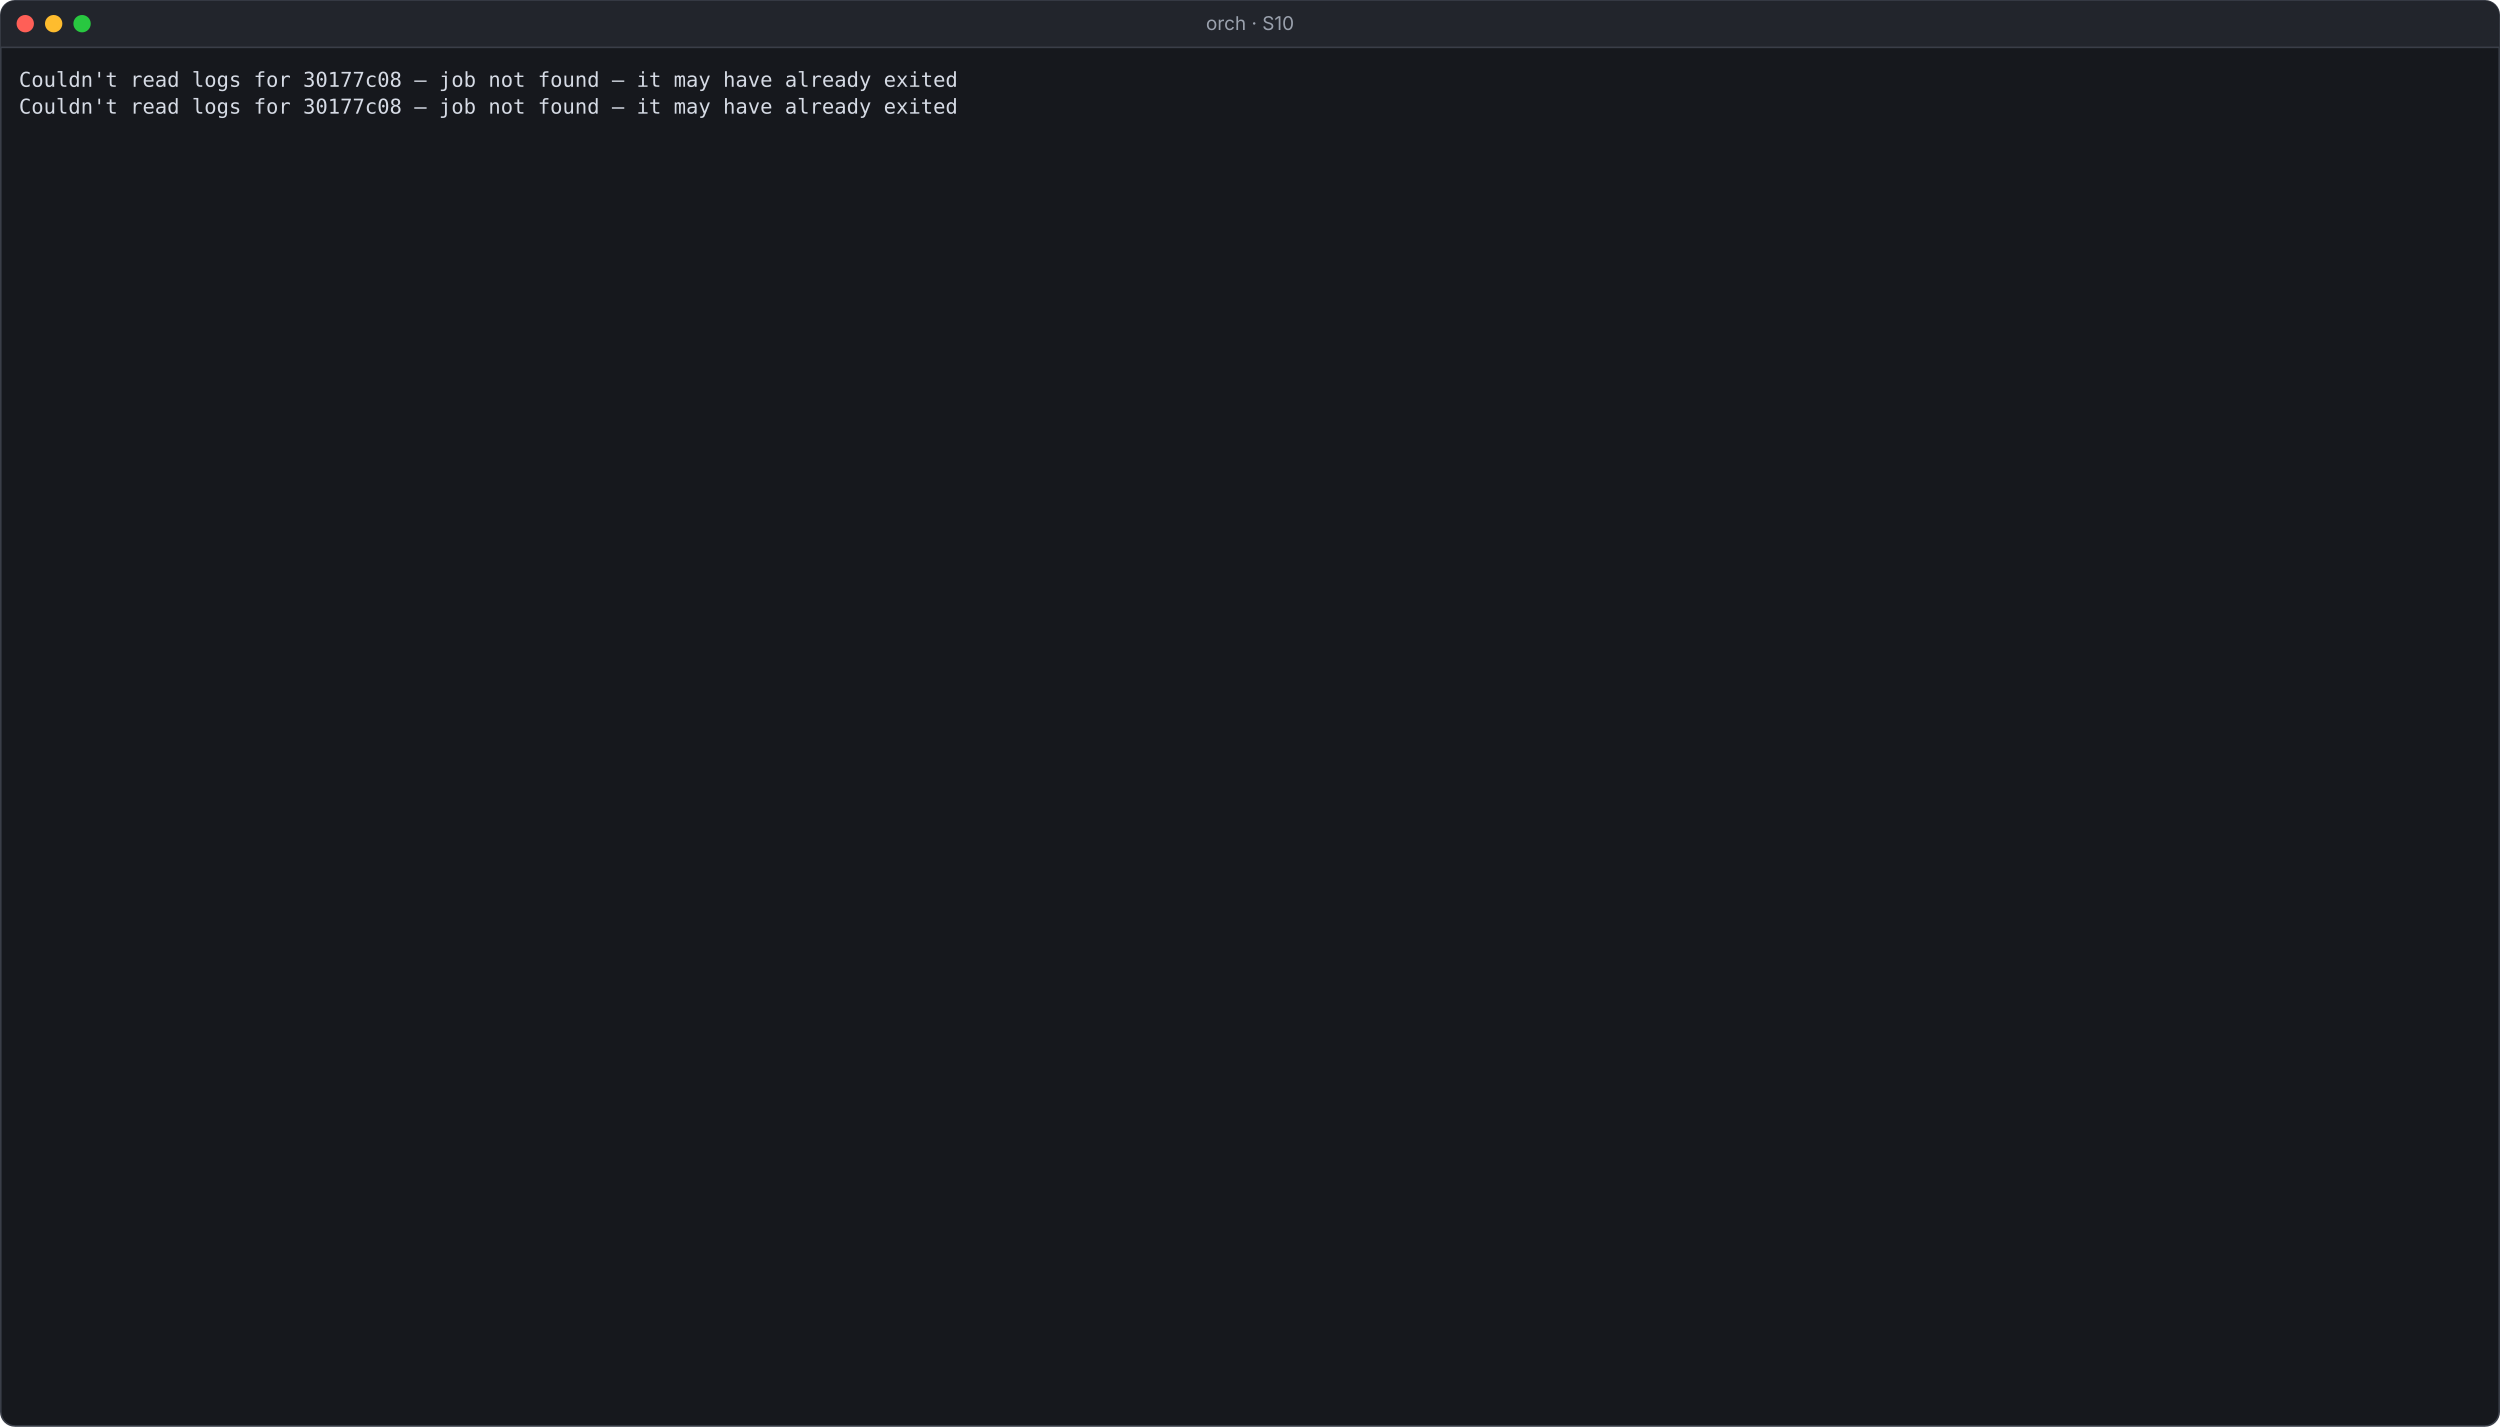
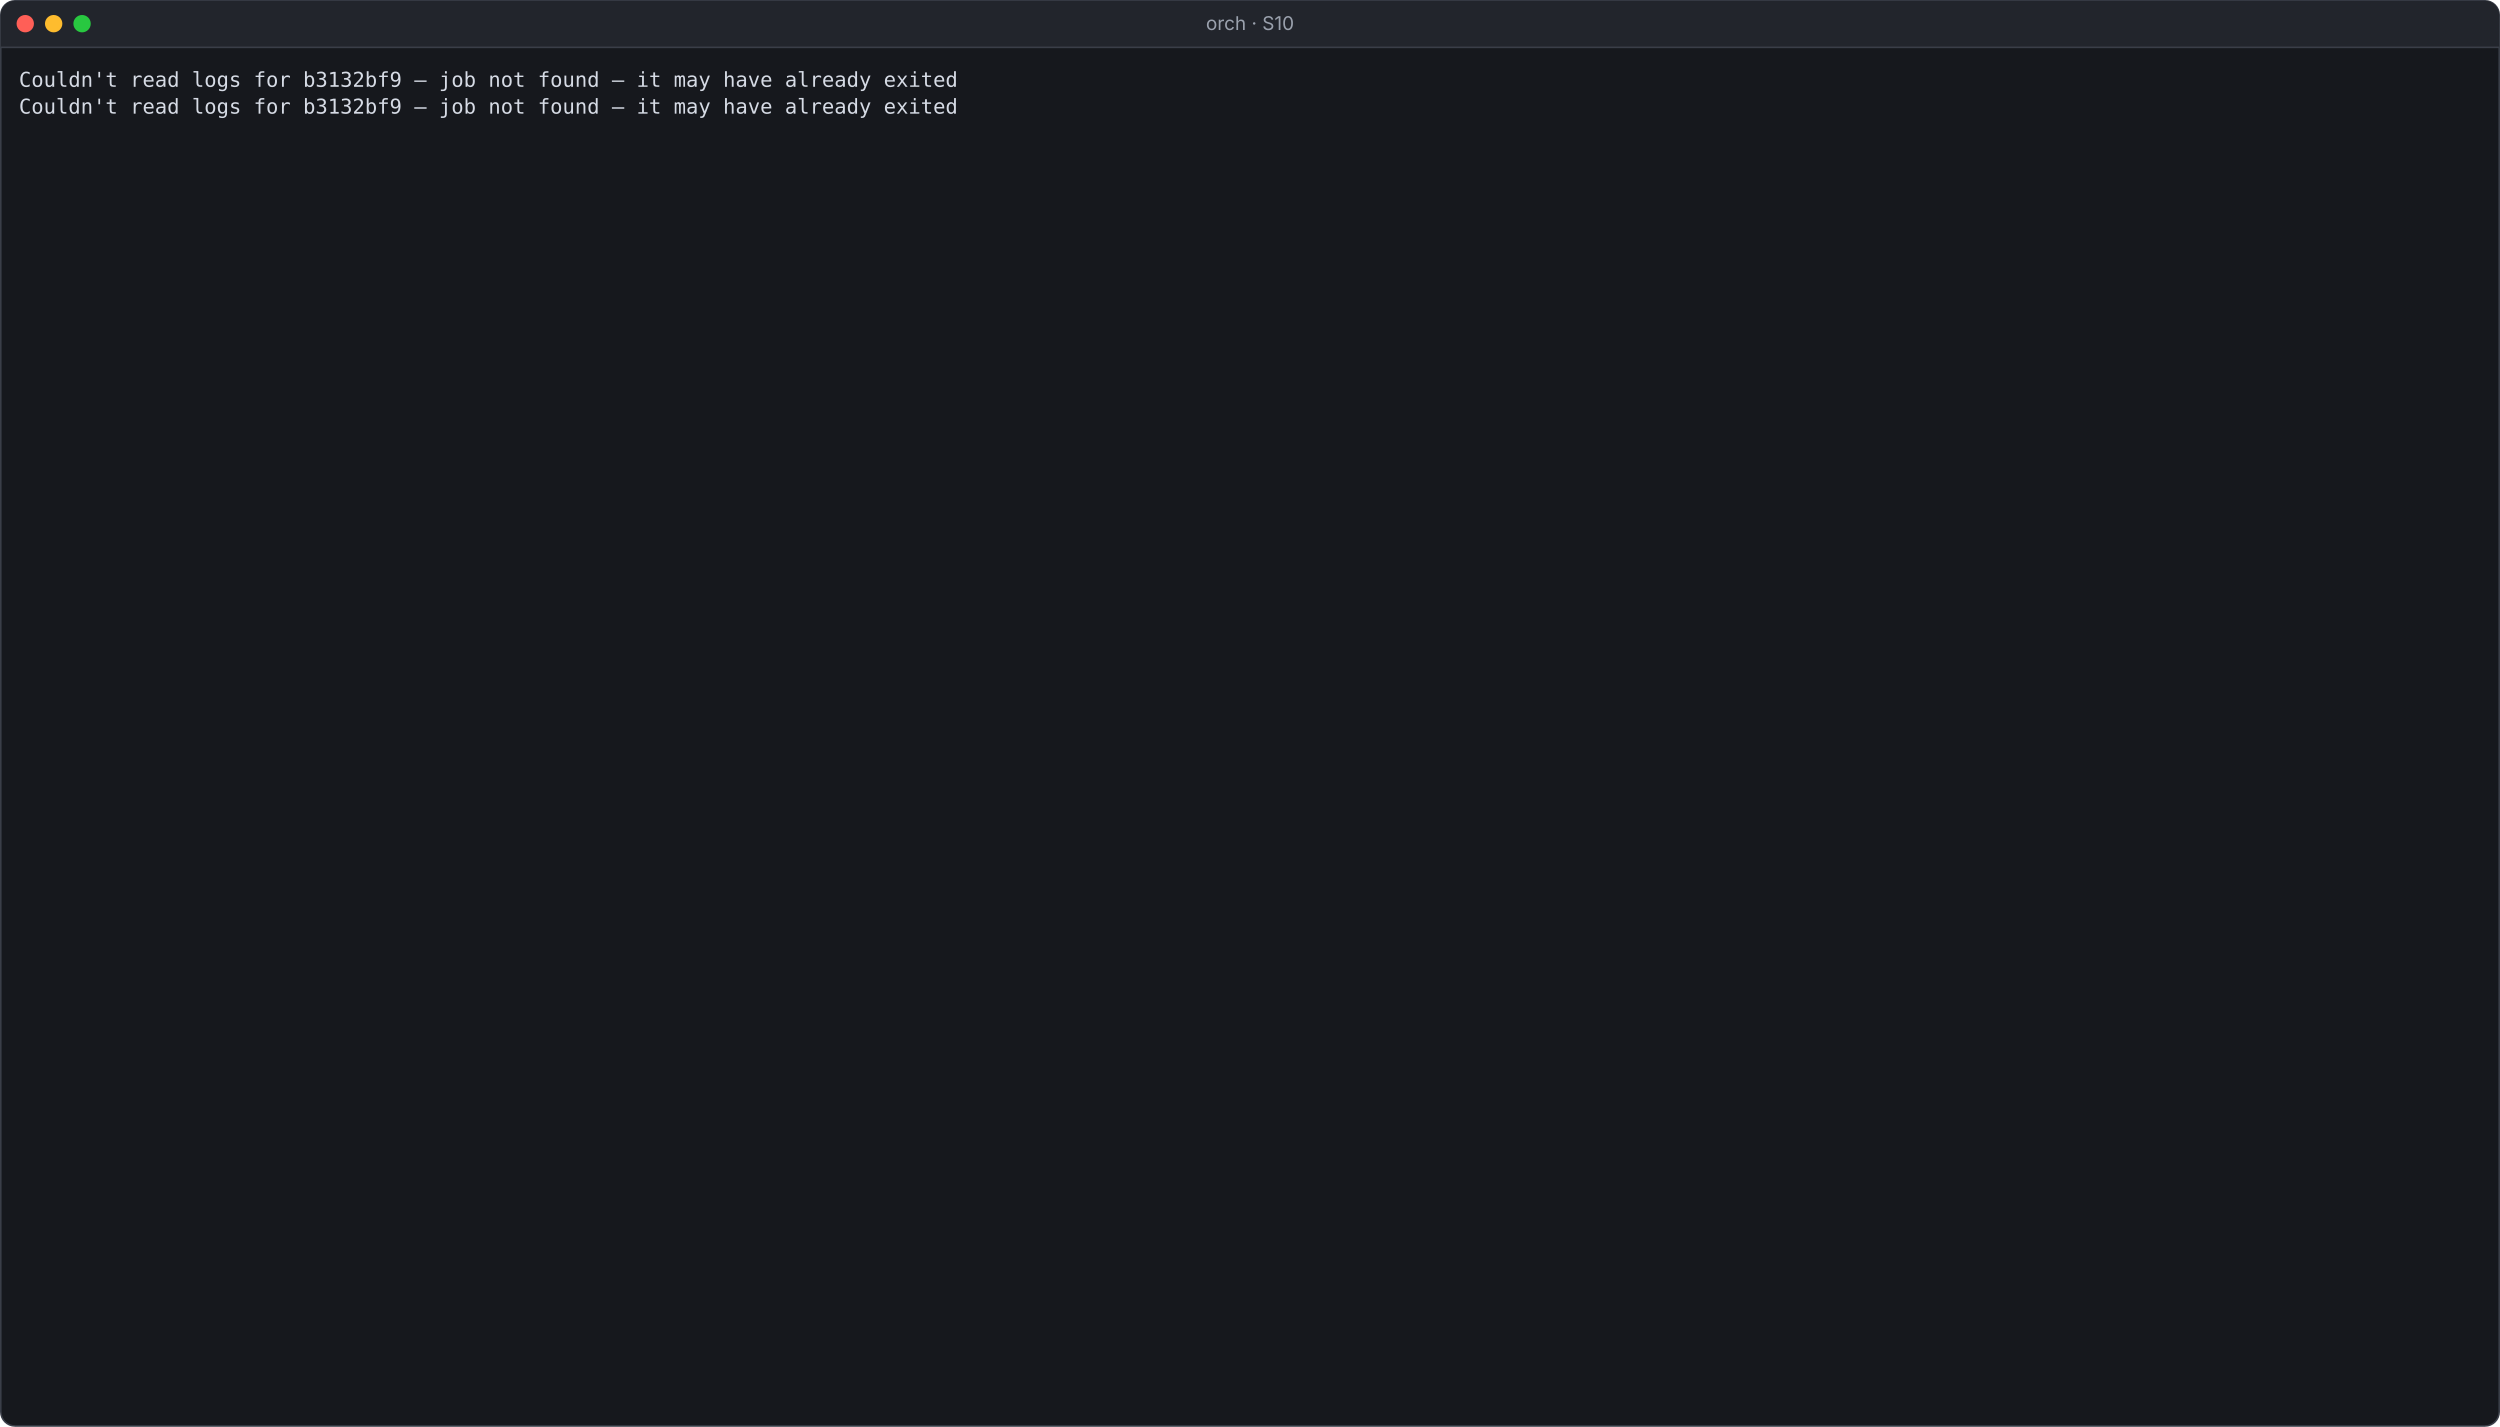
<svg xmlns="http://www.w3.org/2000/svg" viewBox="0 0 1584 904" width="1584" height="904" role="img" aria-label="orch · S10" font-family="ui-monospace, 'SF Mono', SFMono-Regular, Menlo, Consolas, 'DejaVu Sans Mono', 'Liberation Mono', monospace" font-size="13">
  <rect x="0.5" y="0.5" width="1583" height="903" rx="9" fill="#16181d" stroke="#3a3e48" />
  <path d="M0.5 30V9.5a9 9 0 0 1 9-9h1565a9 9 0 0 1 9 9V30z" fill="#22252c" />
  <line x1="0.5" y1="30" x2="1583.5" y2="30" stroke="#3a3e48" />
  <circle cx="16" cy="15" r="5.5" fill="#ff5f57" />
  <circle cx="34" cy="15" r="5.5" fill="#febc2e" />
  <circle cx="52" cy="15" r="5.5" fill="#28c840" />
  <text x="792" y="19" text-anchor="middle" fill="#9aa1ad" font-size="12" font-family="-apple-system, 'Segoe UI', system-ui, sans-serif">orch · S10</text>
  <g fill="#d6dbe5">
-     <text x="12" y="55" textLength="592.8" lengthAdjust="spacingAndGlyphs" xml:space="preserve">Couldn't read logs for 30177c08 — job not found — it may have already exited</text>
-     <text x="12" y="72" textLength="592.8" lengthAdjust="spacingAndGlyphs" xml:space="preserve">Couldn't read logs for 30177c08 — job not found — it may have already exited</text>
+     <text x="12" y="55" textLength="592.8" lengthAdjust="spacingAndGlyphs" xml:space="preserve">Couldn't read logs for b3132bf9 — job not found — it may have already exited</text>
+     <text x="12" y="72" textLength="592.8" lengthAdjust="spacingAndGlyphs" xml:space="preserve">Couldn't read logs for b3132bf9 — job not found — it may have already exited</text>
  </g>
</svg>
